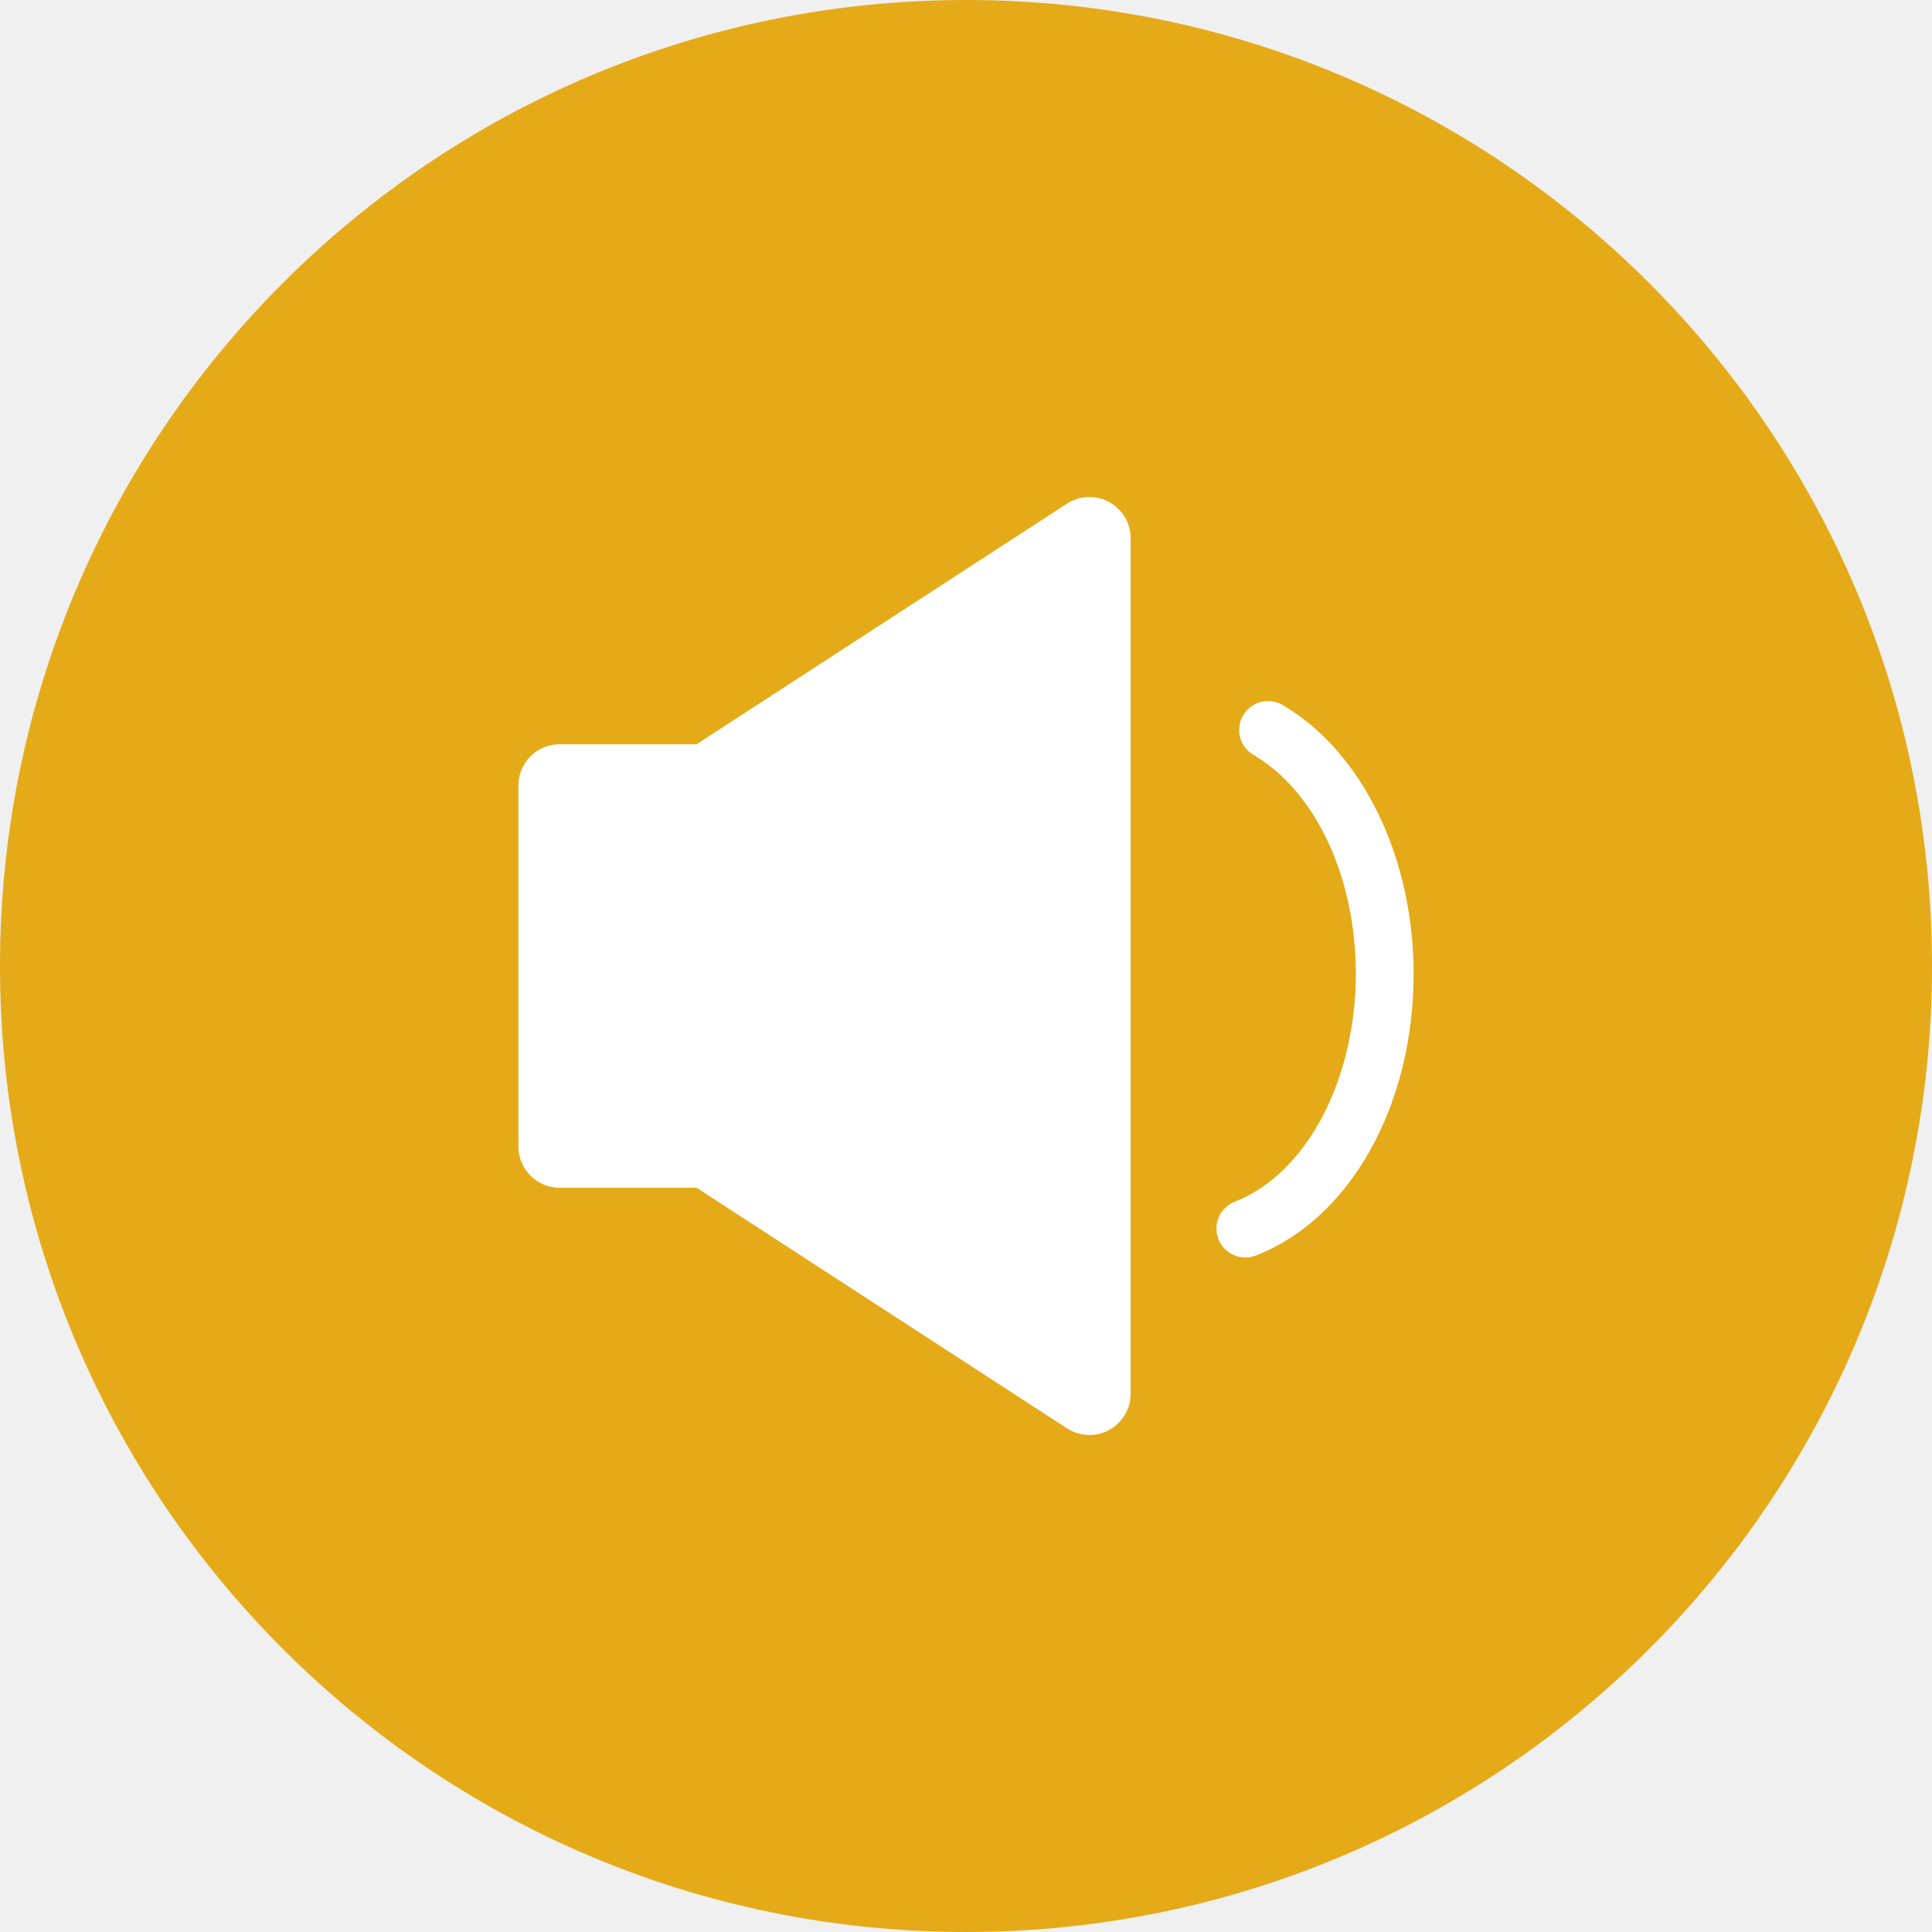
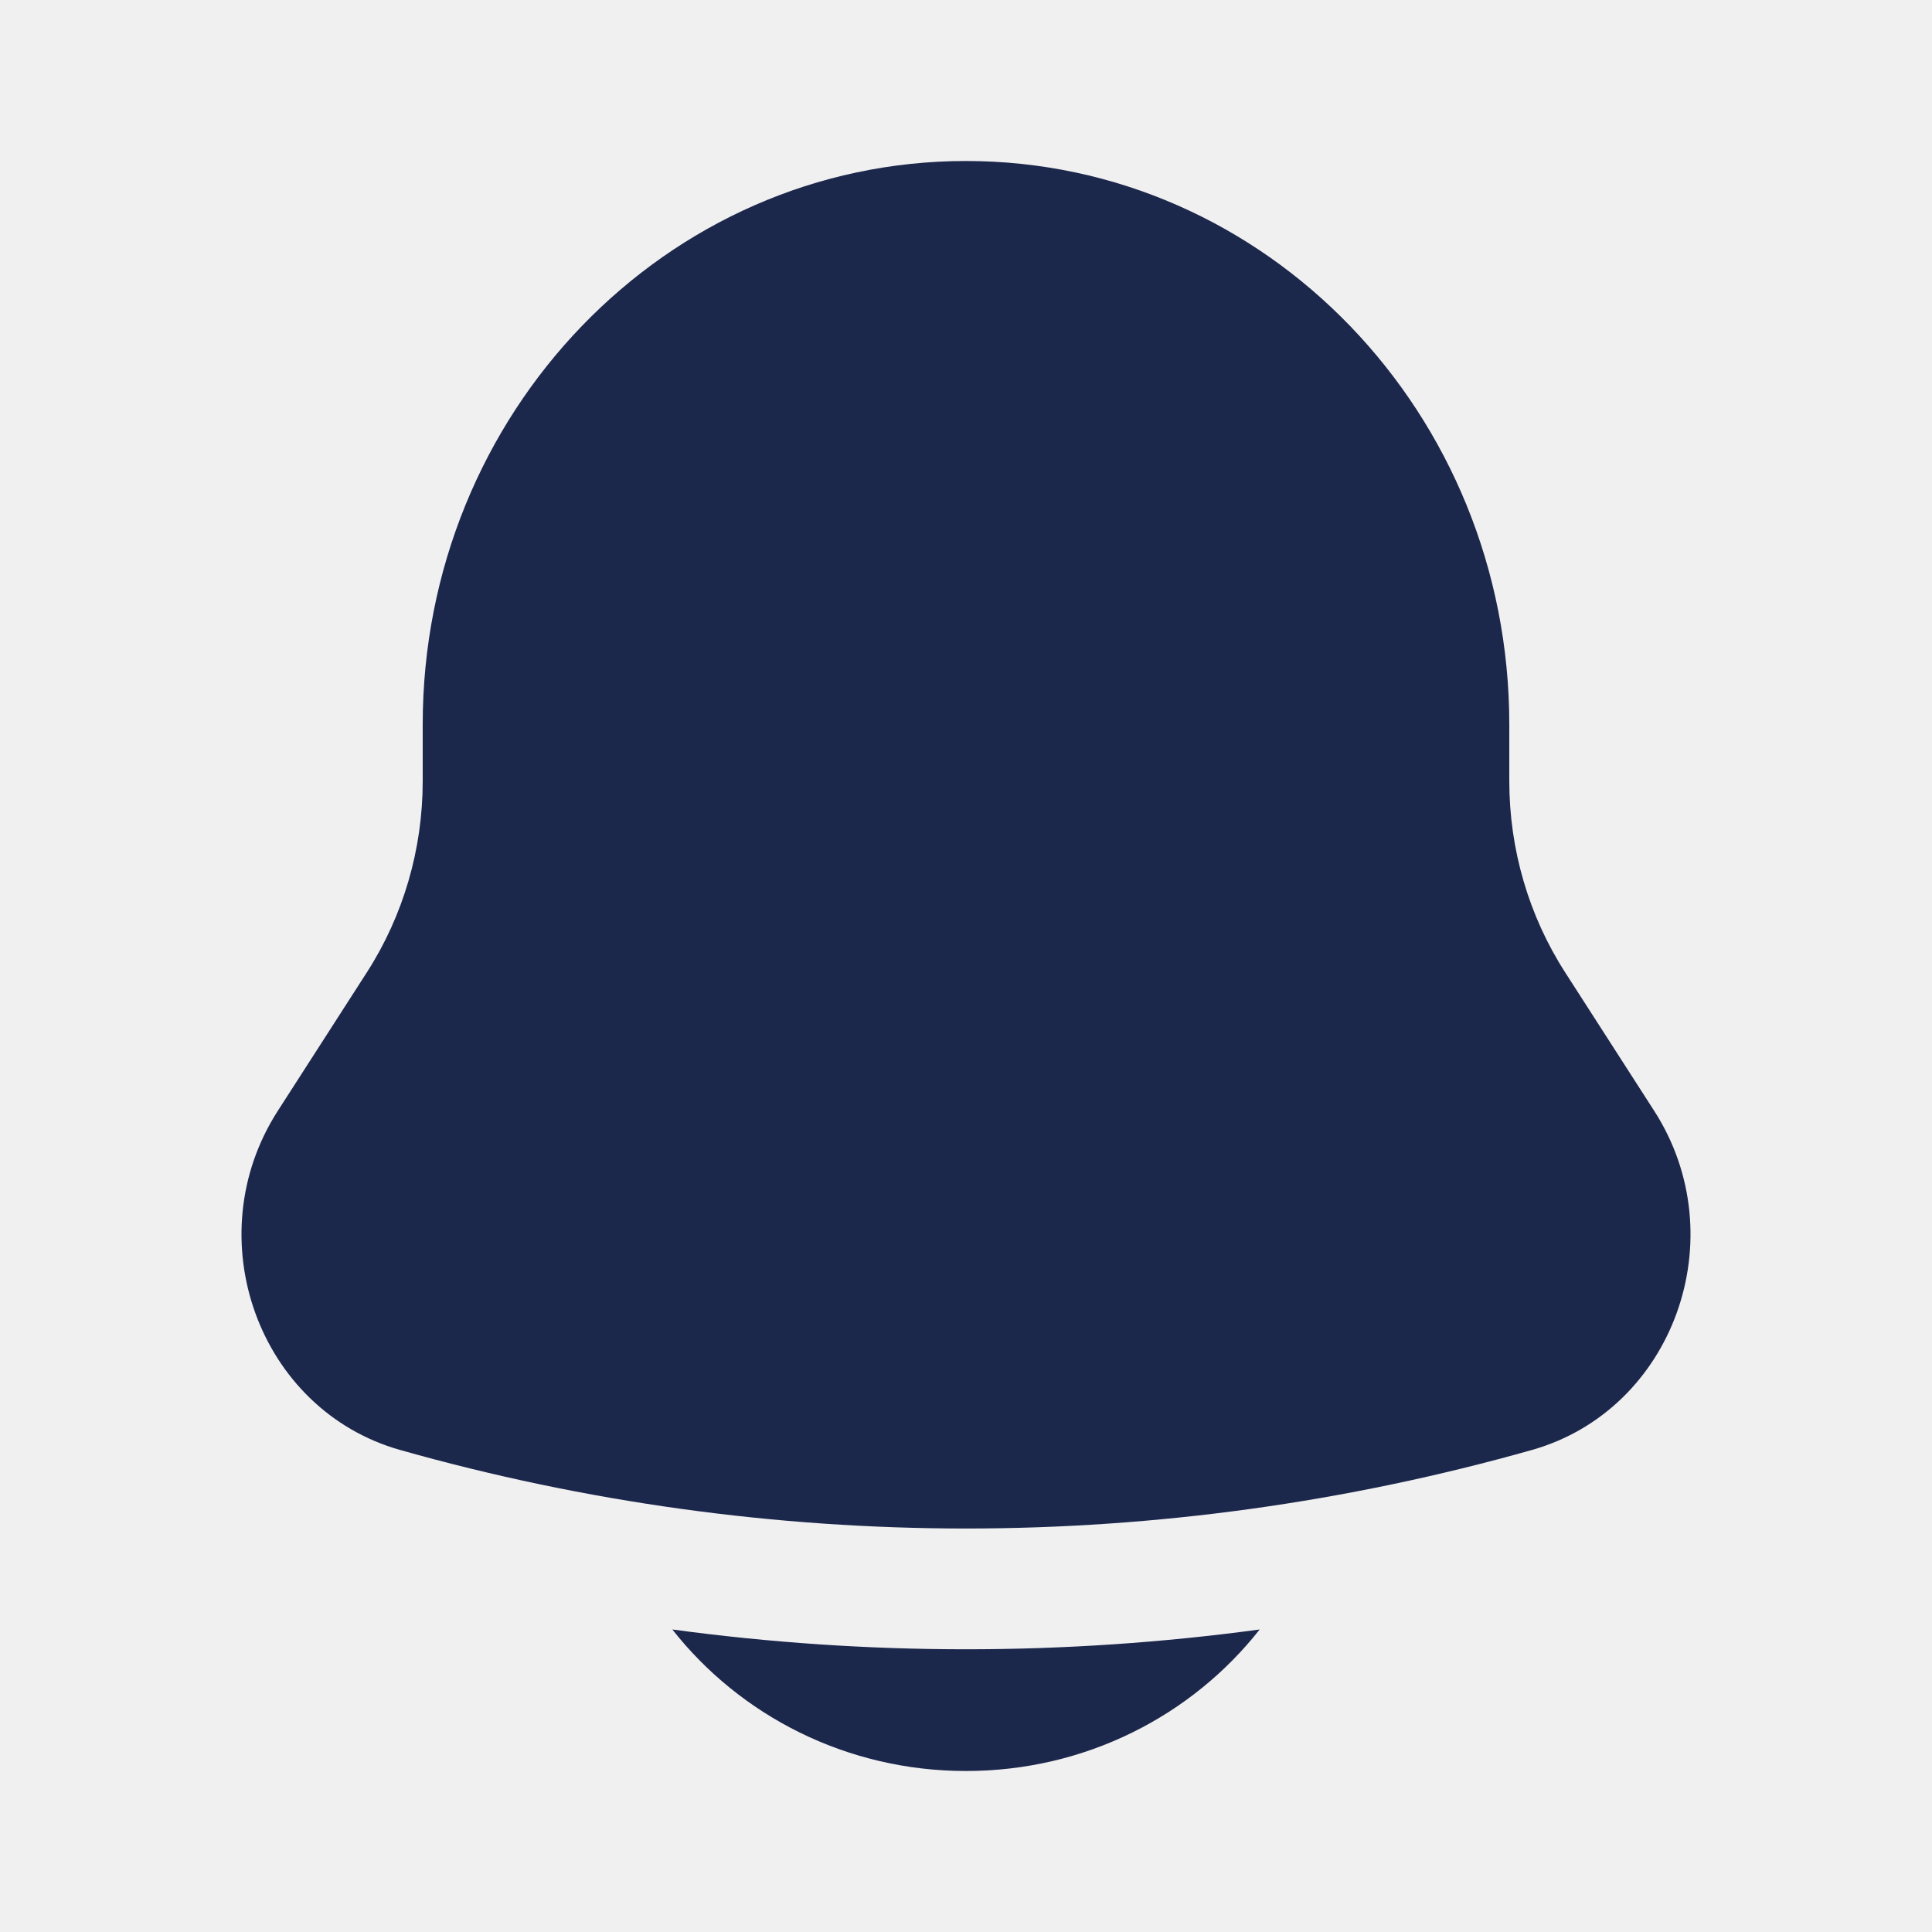
- <svg xmlns="http://www.w3.org/2000/svg" height="800px" width="800px" version="1.1" id="Layer_1" viewBox="0 0 496.159 496.159" xml:space="preserve">
-   <path style="fill:#E5AA17;" d="M496.159,248.085c0-137.023-111.07-248.082-248.076-248.082C111.071,0.003,0,111.063,0,248.085  c0,137.001,111.07,248.07,248.083,248.07C385.089,496.155,496.159,385.086,496.159,248.085z" />
-   <g>
-     <path style="fill:#FFFFFF;" d="M284.828,128.917c-3.409-1.851-7.559-1.688-10.813,0.425l-95.137,61.791h-35.164   c-5.845,0-10.583,4.738-10.583,10.582v92.728c0,5.845,4.738,10.583,10.583,10.583h35.164l95.137,61.79   c1.748,1.135,3.754,1.708,5.765,1.708c1.733,0,3.471-0.426,5.049-1.283c3.41-1.852,5.534-5.42,5.534-9.301V138.218   C290.363,134.338,288.239,130.768,284.828,128.917z" />
-     <path style="fill:#FFFFFF;" d="M319.82,322.937c0.894,0,1.801-0.162,2.685-0.504c24.239-9.412,40.524-38.49,40.524-72.361   c0-29.956-13.2-57.047-33.63-69.018c-3.534-2.072-8.08-0.883-10.153,2.652c-2.072,3.535-0.885,8.082,2.651,10.152   c15.971,9.358,26.291,31.424,26.291,56.213c0,27.36-12.77,51.426-31.055,58.525c-3.82,1.482-5.715,5.783-4.231,9.604   C314.041,321.139,316.847,322.937,319.82,322.937z" />
-   </g>
+ <svg xmlns="http://www.w3.org/2000/svg" width="800px" height="800px" viewBox="0 0 24 24" fill="none">
+   <path d="M8.352 20.242C9.193 21.311 10.514 22 12 22C13.486 22 14.807 21.311 15.648 20.242C13.226 20.57 10.774 20.57 8.352 20.242Z" fill="#1C274C" />
+   <path d="M18.749 9V9.704C18.749 10.549 18.99 11.375 19.442 12.078L20.55 13.801C21.561 15.375 20.789 17.514 19.03 18.012C14.427 19.313 9.573 19.313 4.97 18.012C3.211 17.514 2.439 15.375 3.45 13.801L4.558 12.078C5.01 11.375 5.251 10.549 5.251 9.704V9C5.251 5.134 8.273 2 12 2C15.727 2 18.749 5.134 18.749 9Z" fill="#1C274C" />
</svg>
